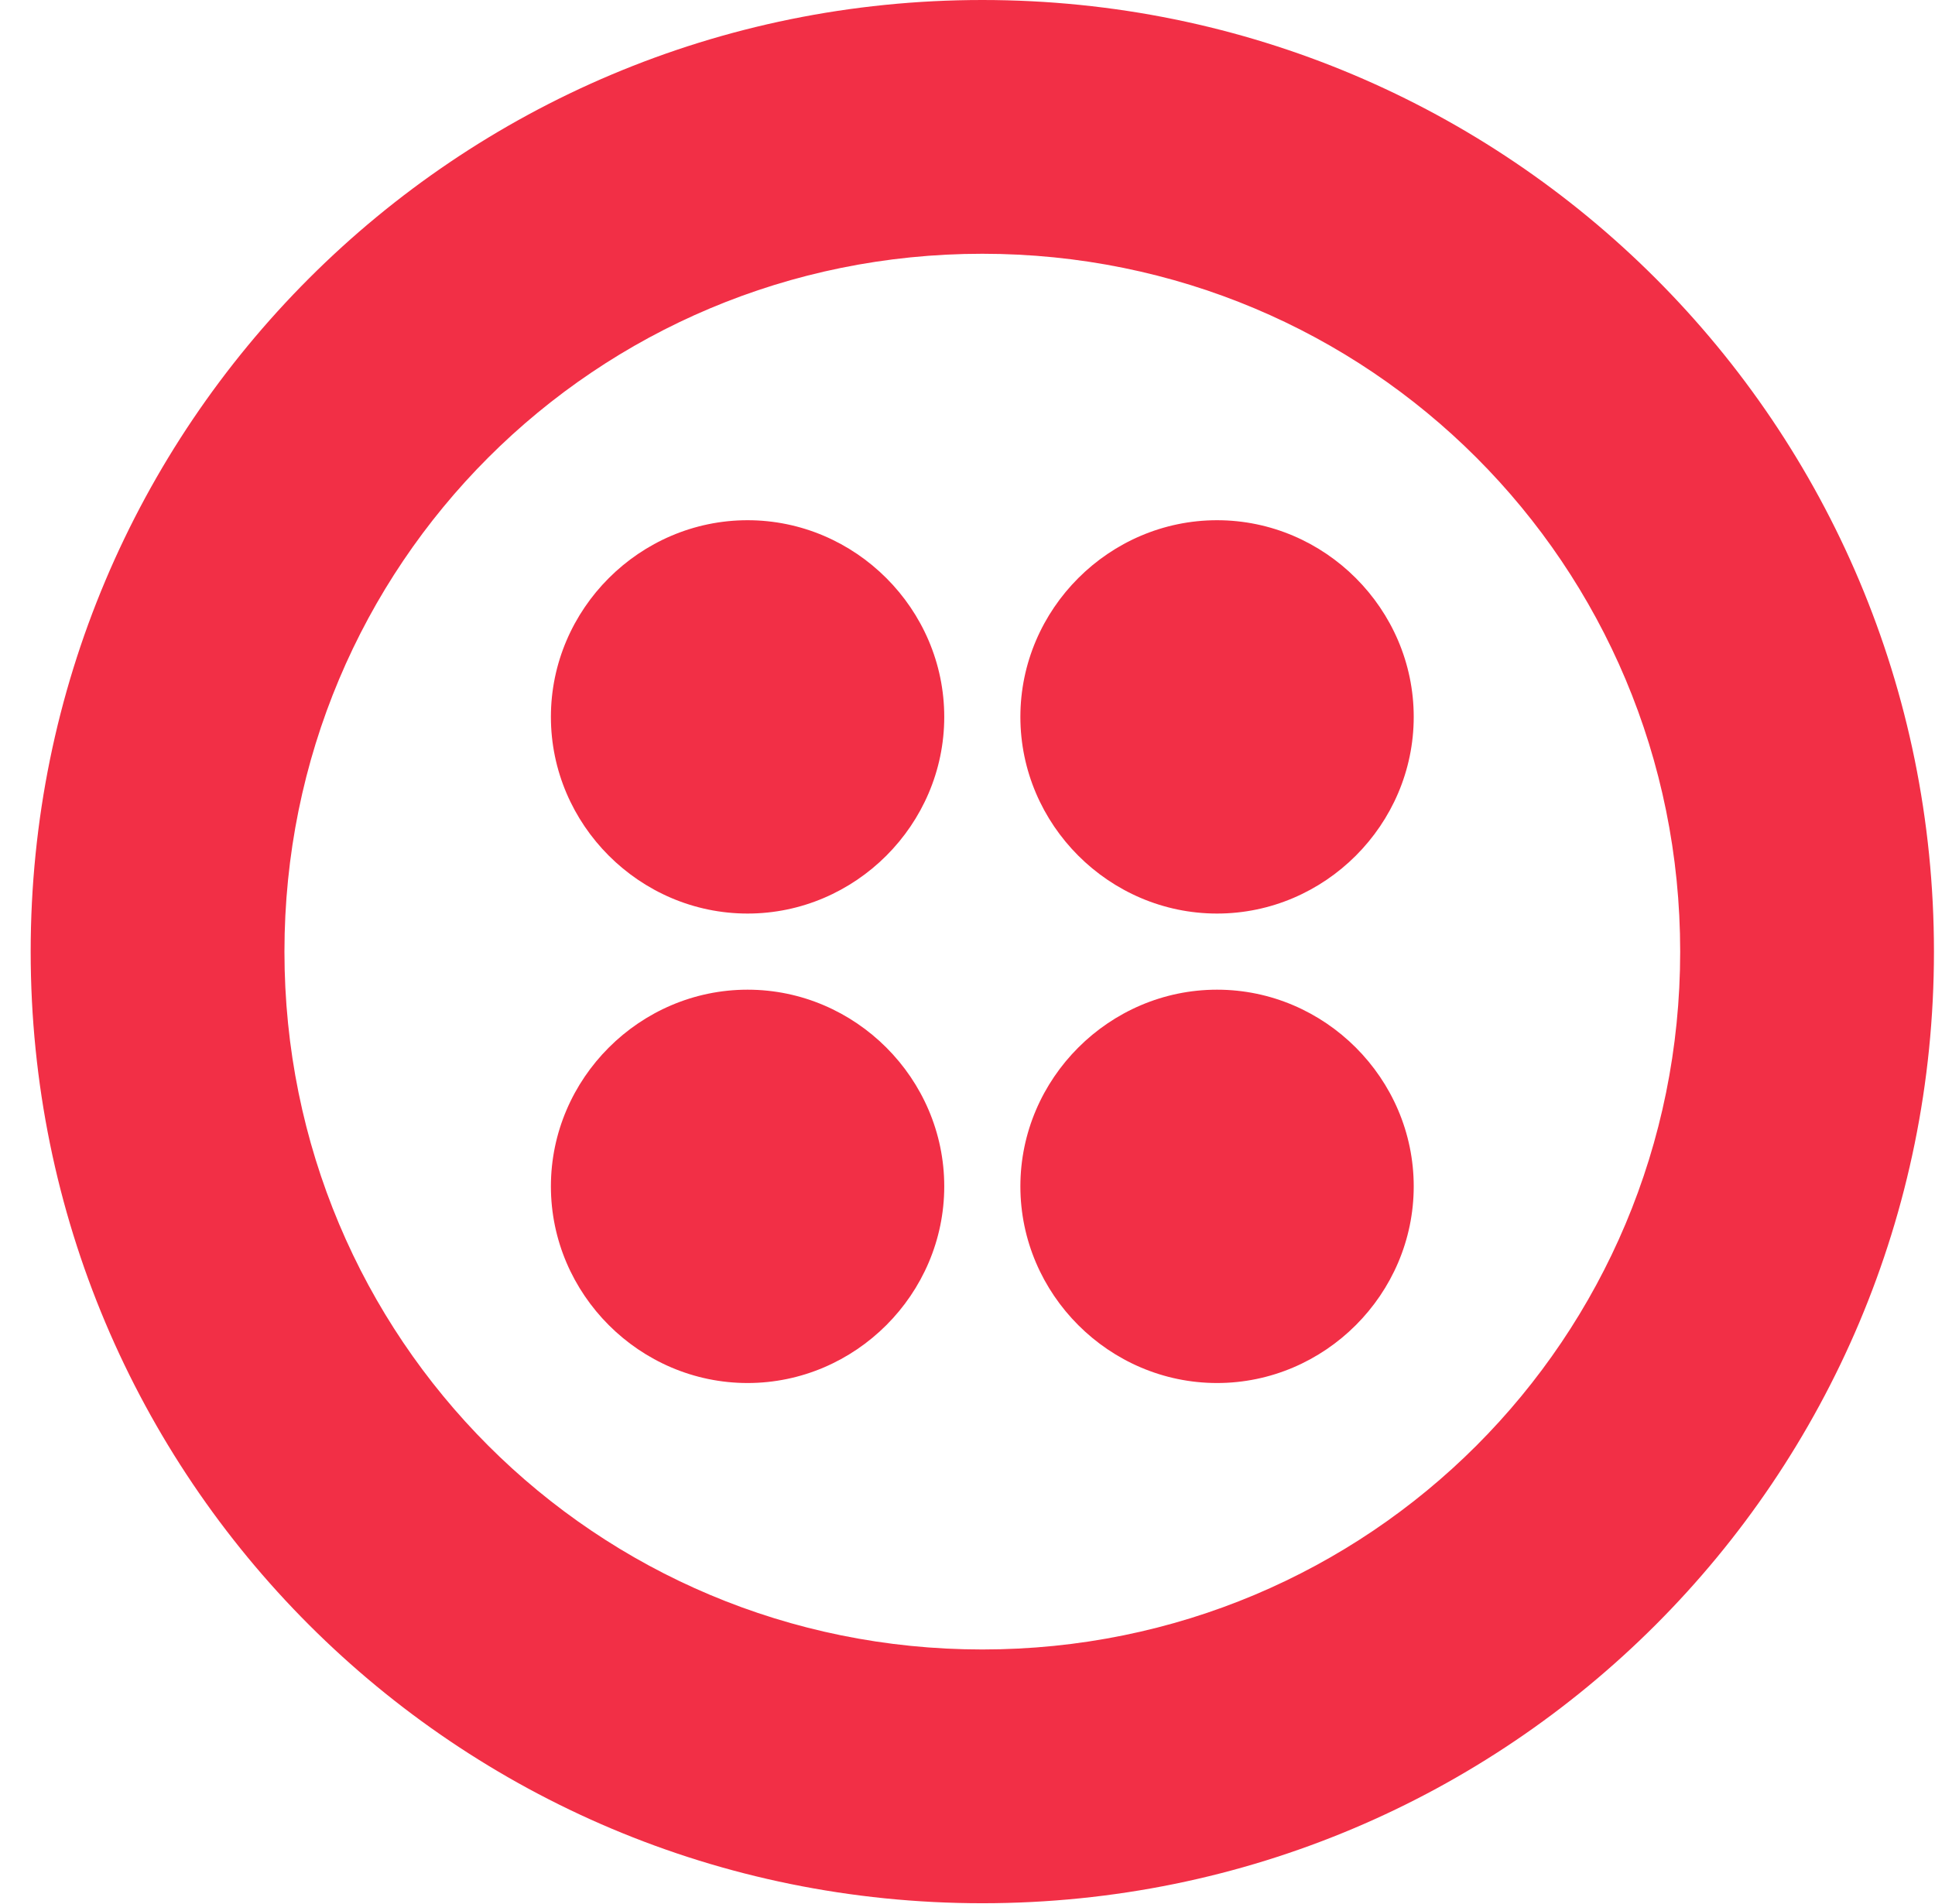
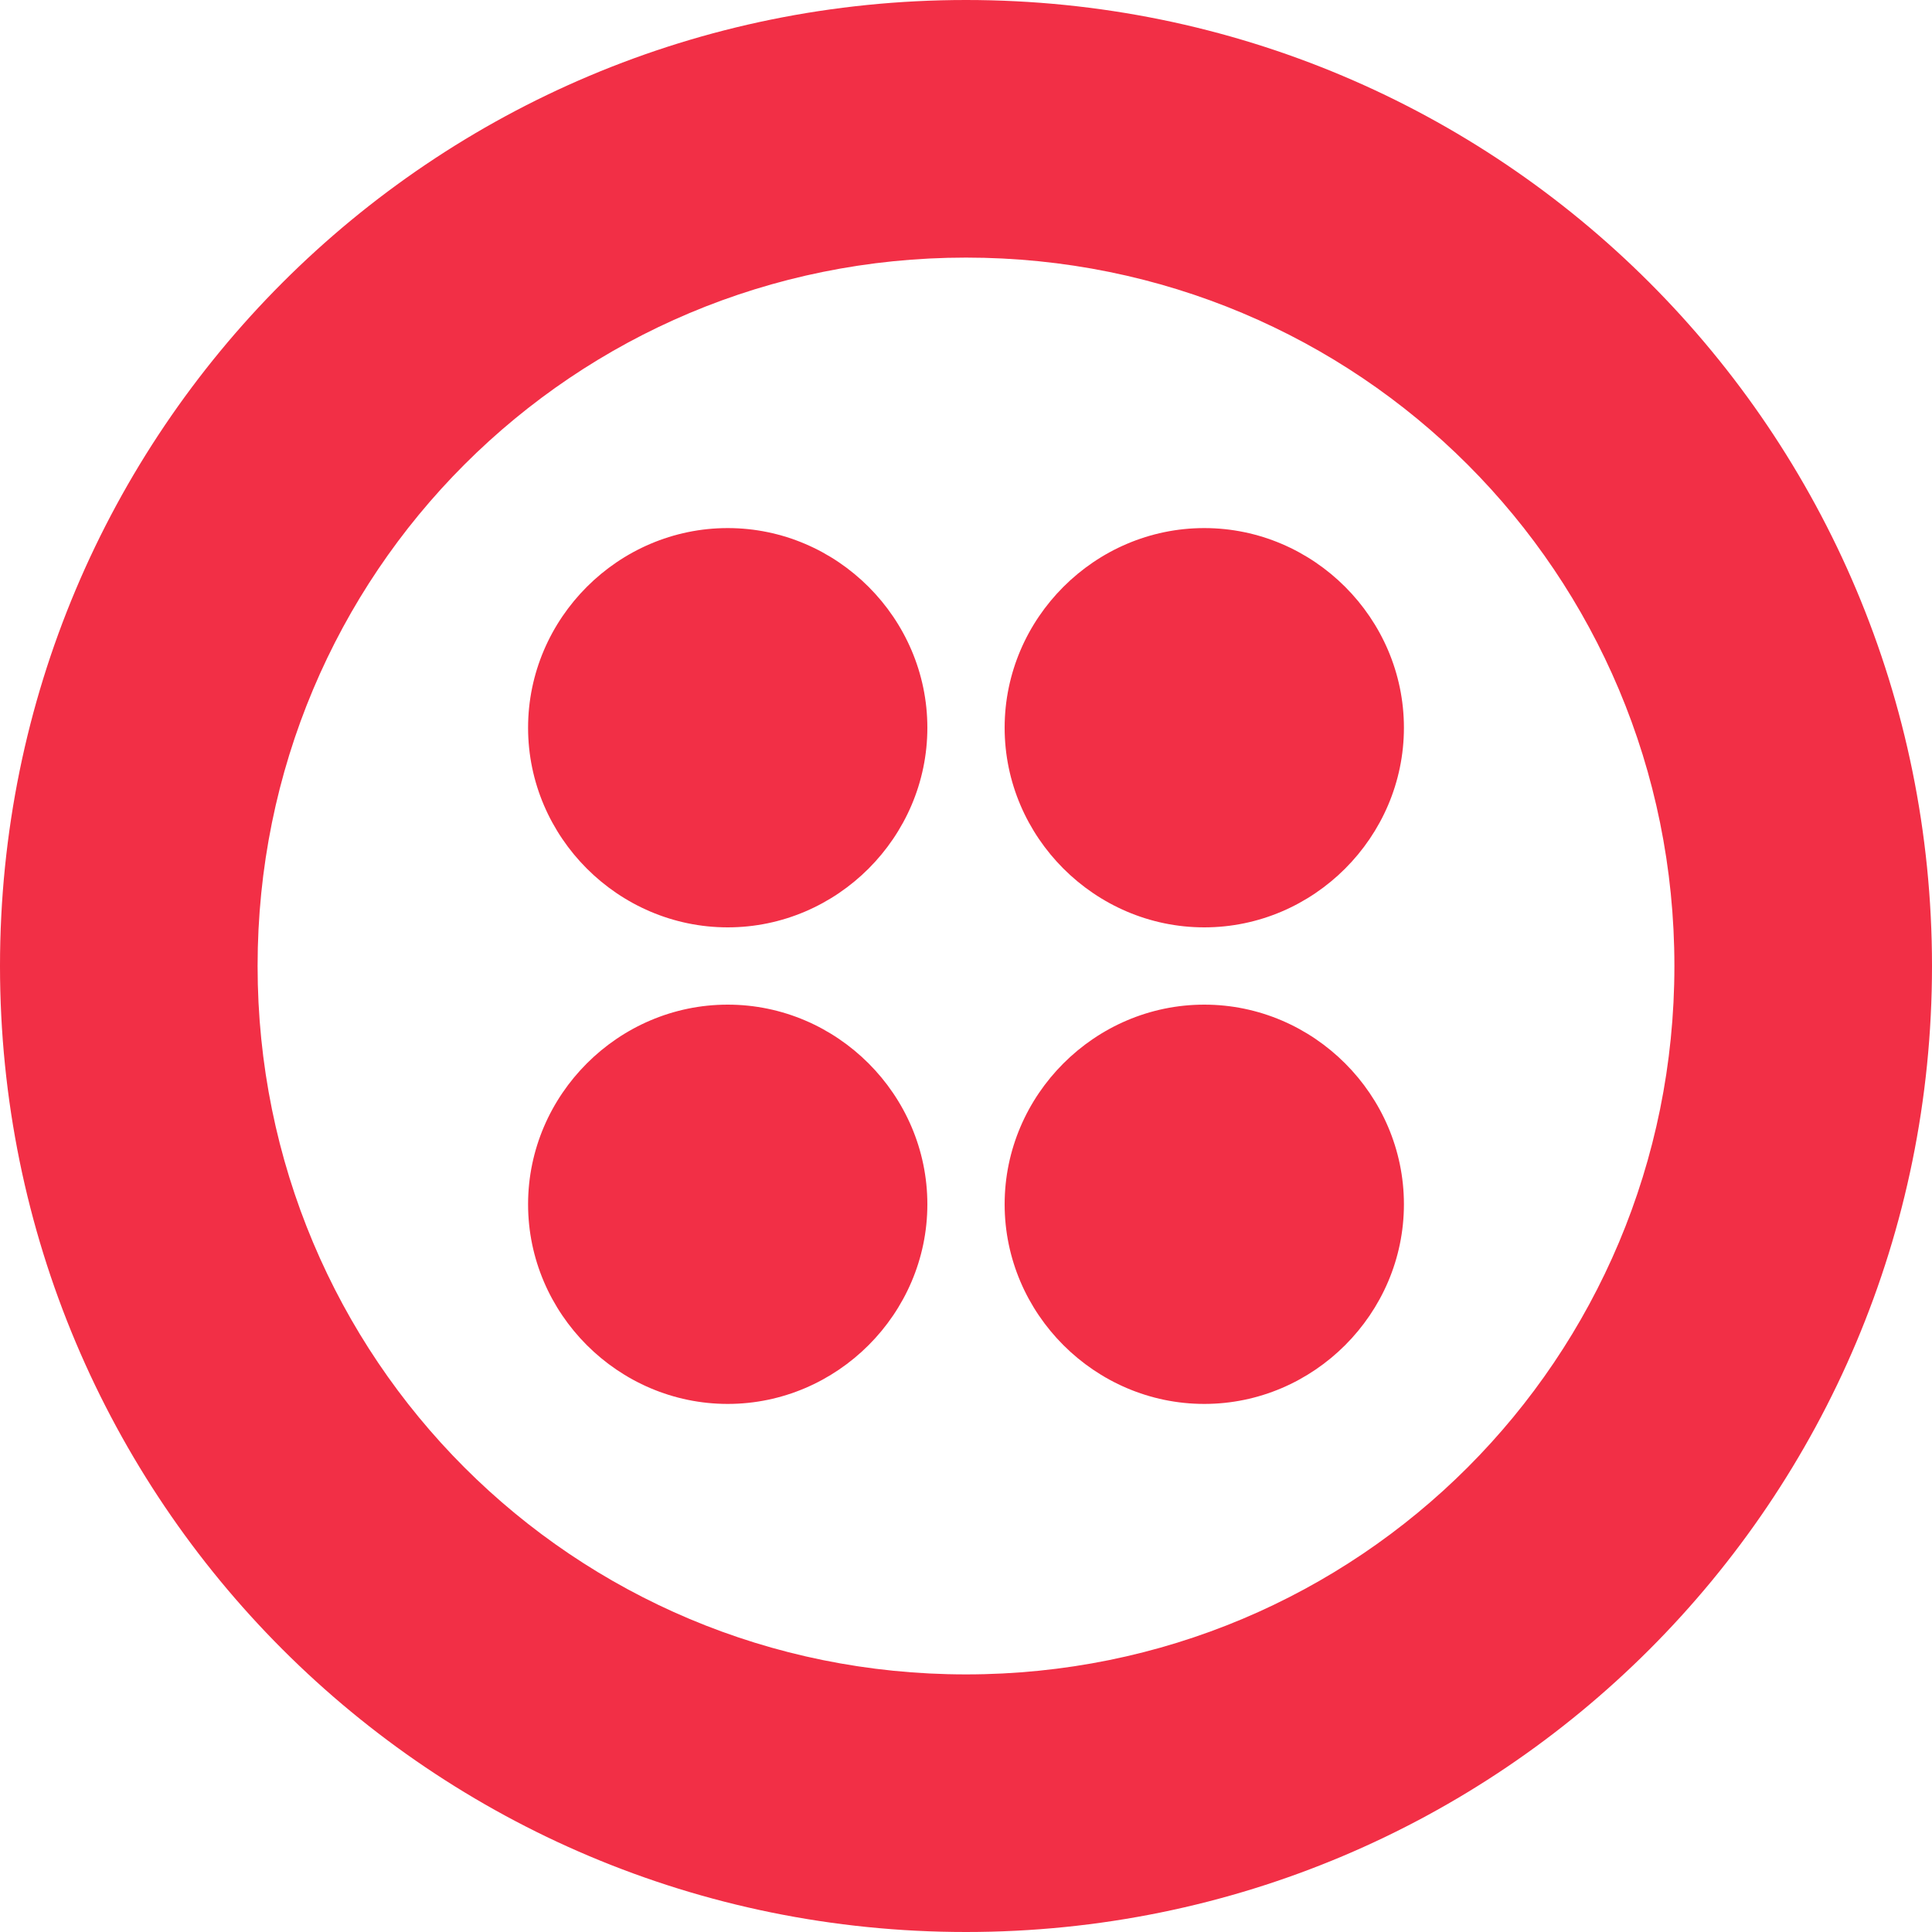
- <svg xmlns="http://www.w3.org/2000/svg" width="61" height="60" viewBox="0 0 61 60" fill="none">
-   <path id="Vector" d="M29.767 22.6C29.767 26 26.967 28.8 23.567 28.8C20.167 28.8 17.367 26 17.367 22.6C17.367 19.2 20.167 16.4 23.567 16.4C26.967 16.4 29.767 19.2 29.767 22.6ZM23.567 31.2C20.167 31.2 17.367 34 17.367 37.4C17.367 40.8 20.167 43.6 23.567 43.6C26.967 43.6 29.767 40.8 29.767 37.4C29.767 34 26.967 31.2 23.567 31.2ZM60.967 30C60.967 46.6 47.567 60 30.967 60C14.367 60 0.967 46.6 0.967 30C0.967 13.4 14.367 0 30.967 0C47.567 0 60.967 13.4 60.967 30ZM52.967 30C52.967 17.8 43.167 8 30.967 8C18.767 8 8.967 17.8 8.967 30C8.967 42.2 18.767 52 30.967 52C43.167 52 52.967 42.2 52.967 30ZM38.367 31.2C34.967 31.2 32.167 34 32.167 37.4C32.167 40.8 34.967 43.6 38.367 43.6C41.767 43.6 44.567 40.8 44.567 37.4C44.567 34 41.767 31.2 38.367 31.2ZM38.367 16.4C34.967 16.4 32.167 19.2 32.167 22.6C32.167 26 34.967 28.8 38.367 28.8C41.767 28.8 44.567 26 44.567 22.6C44.567 19.2 41.767 16.4 38.367 16.4Z" fill="#F22F46" />
+ <svg xmlns="http://www.w3.org/2000/svg" width="60" height="60" viewBox="0 0 60 60" fill="none">
+   <path d="M28.8 22.6C28.8 26 26 28.8 22.6 28.8C19.2 28.8 16.4 26 16.4 22.6C16.4 19.2 19.2 16.4 22.6 16.4C26 16.4 28.8 19.2 28.8 22.6ZM22.6 31.2C19.2 31.2 16.4 34 16.4 37.4C16.4 40.8 19.2 43.6 22.6 43.6C26 43.6 28.8 40.8 28.8 37.4C28.8 34 26 31.2 22.6 31.2ZM60 30C60 46.6 46.6 60 30 60C13.4 60 0 46.6 0 30C0 13.4 13.4 0 30 0C46.6 0 60 13.4 60 30ZM52 30C52 17.8 42.2 8 30 8C17.8 8 8 17.8 8 30C8 42.2 17.8 52 30 52C42.2 52 52 42.2 52 30ZM37.4 31.2C34 31.2 31.2 34 31.2 37.4C31.2 40.8 34 43.6 37.4 43.6C40.8 43.6 43.6 40.8 43.6 37.4C43.6 34 40.8 31.2 37.4 31.2ZM37.4 16.4C34 16.4 31.2 19.2 31.2 22.6C31.2 26 34 28.8 37.4 28.8C40.8 28.8 43.6 26 43.6 22.6C43.6 19.2 40.8 16.4 37.4 16.4Z" fill="#F22F46" />
</svg>
